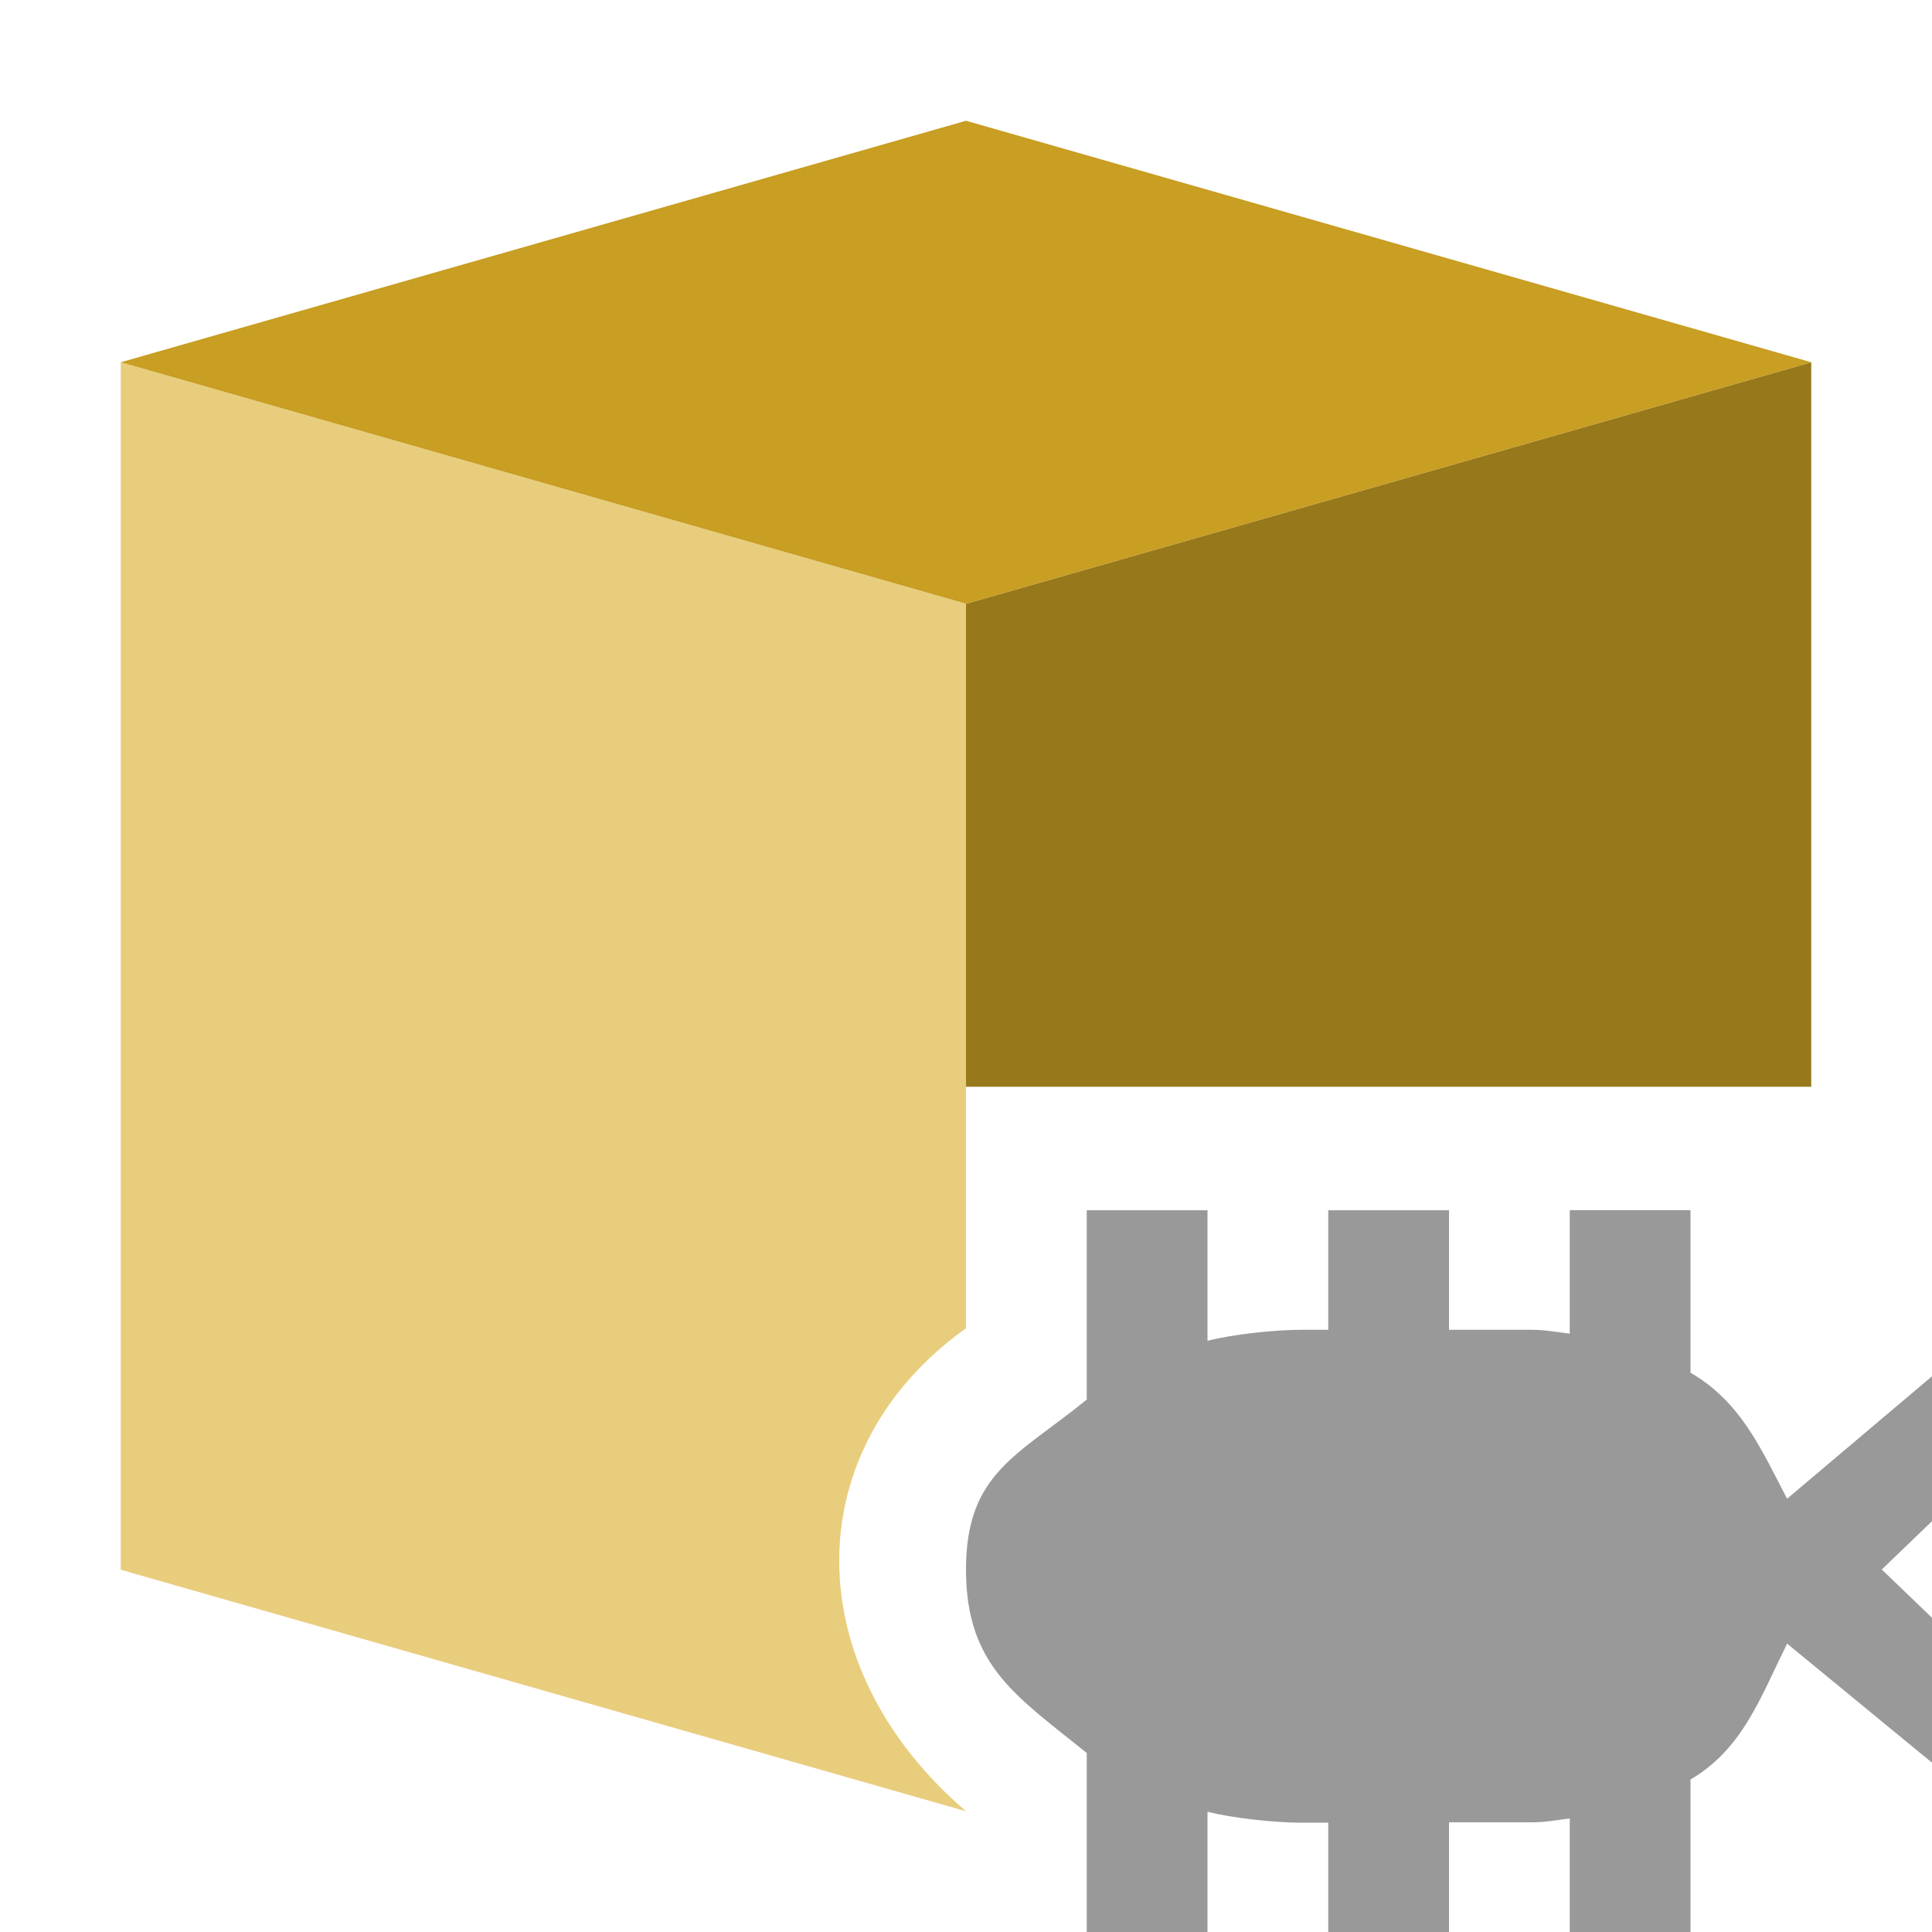
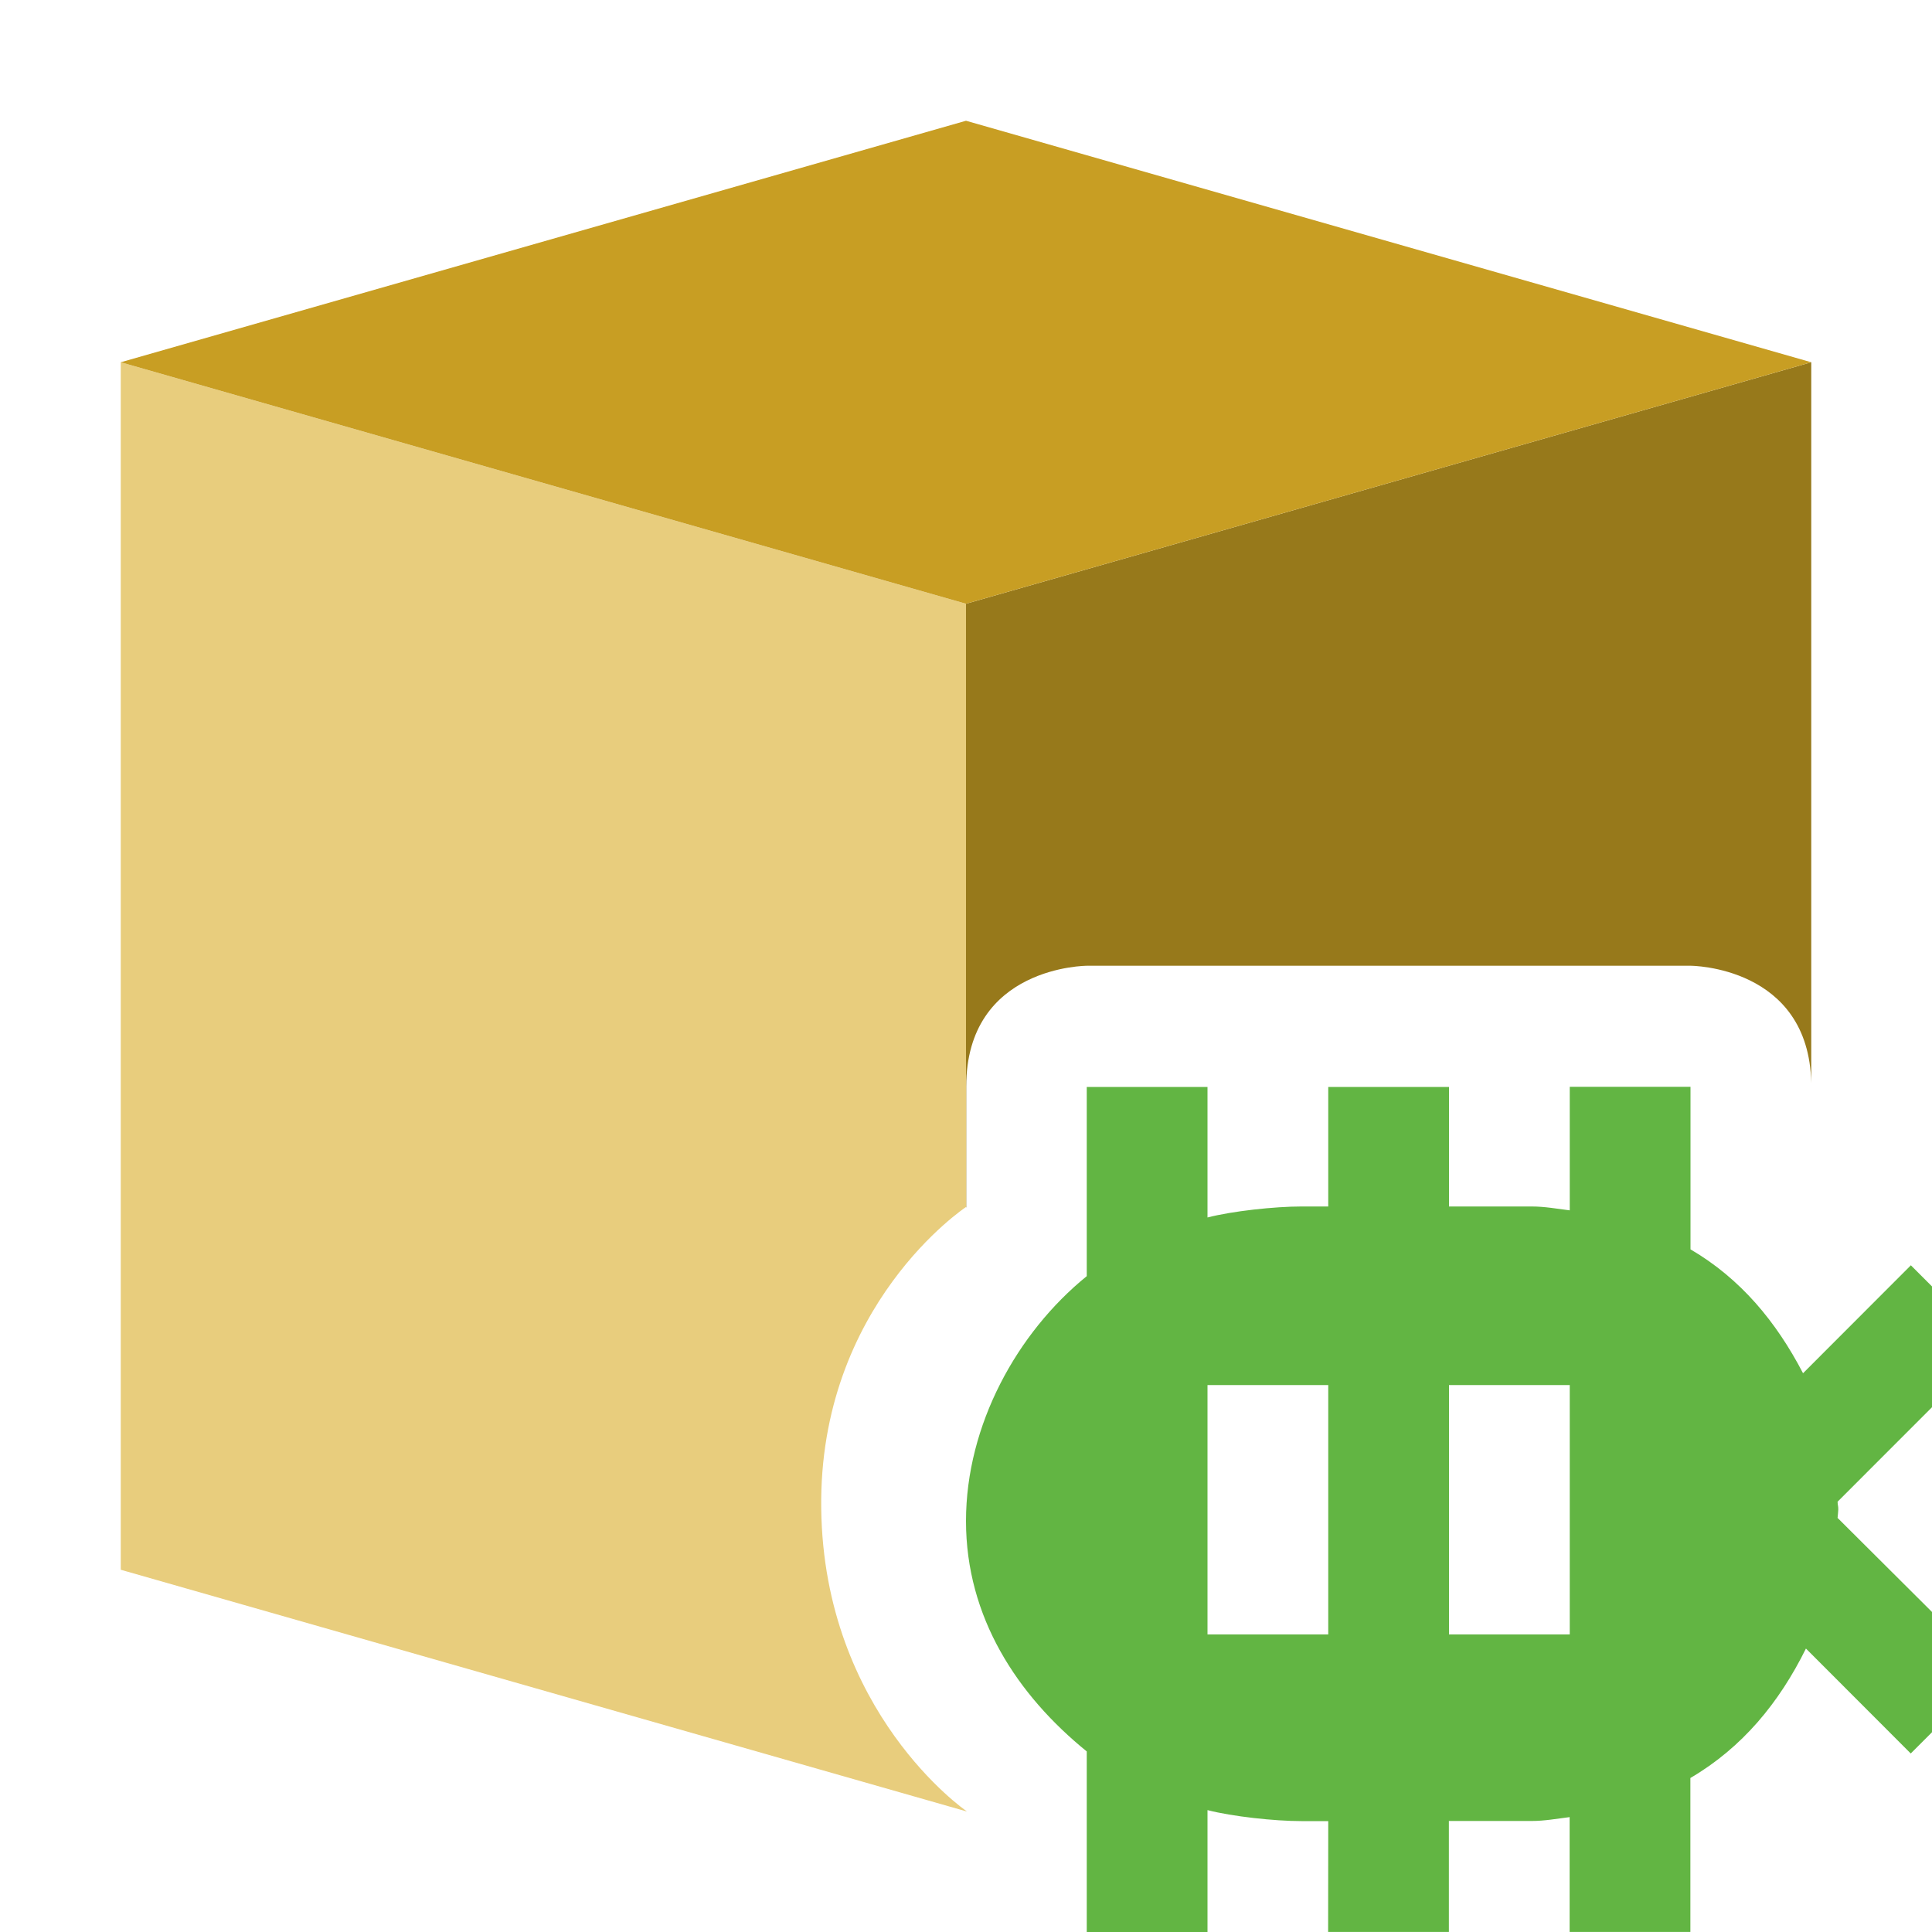
<svg xmlns="http://www.w3.org/2000/svg" width="16" height="16" version="1.1" viewBox="0 0 16 16" xml:space="preserve">
-   <path d="m1 3v10l7 2c-1.4-1.2-1.4-3 0-4v-6z" fill="#e8cd7d" />
-   <path d="m15 3-7 2v4h7z" fill="#97791b" />
-   <path d="m1 3 7 2 7-2-7-2z" fill="#c89e23" stroke-width=".707" />
-   <g transform="translate(14.151 -2.2227)" fill="#999">
-     <g transform="translate(11.296 1.3365)" fill="#999">
-       <path d="m-14.447 15.981h-0.223c-0.221 0-0.572-0.038-0.777-0.091v1.01h-1v-1.496c-0.576-0.467-1-0.718-1-1.518s0.424-0.941 1-1.409v-1.568h1v1.081c0.205-0.053 0.556-0.091 0.777-0.091h0.223v-0.99h1v0.99h0.685c0.109 0 0.21 0.019 0.315 0.032v-1.023h1v1.346c0.415 0.243 0.577 0.616 0.8 1.044l1.2-1.014v1.2l-0.416 0.4 0.416 0.4v1.2l-1.2-0.986c-0.222 0.449-0.369 0.873-0.8 1.125v1.275h-1v-0.952c-0.106 0.013-0.207 0.032-0.315 0.032h-0.685v0.919h-1z" fill="#999" stroke-width="1.006" />
-     </g>
-   </g>
+   <path d="m1 3v10l7 2v-0.004s-1.177-0.811-1.199-2.502c-0.022-1.691 1.199-2.498 1.199-2.498v-1-3.996l-7-2z" fill="#e8cd7d" />
+   <path d="m15 3-7 2v5c6.77e-5 -4.5e-5 0.002-0.002 0.002-0.002v-1c0-1 1-1 1-1h5s0.978 0.002 0.998 0.971v-5.969zm-7 11.996v0.004h0.002v-0.002s-0.002-0.002-0.002-0.002z" fill="#97791b" />
+   <path d="m1 3 7 2 7-2-7-2z" fill="#c89e23" />
+   <path transform="translate(24.75 1.8956)" d="m-13.75 13.186h-0.223c-0.221 0-0.572-0.038-0.777-0.091v1.01h-1v-1.496c-0.576-0.467-1-1.112-1-1.908 0-0.796 0.424-1.561 1-2.028v-1.567h1v1.081c0.205-0.053 0.556-0.091 0.777-0.091h0.223v-0.99h1v0.99h0.685c0.109 0 0.21 0.019 0.315 0.032v-1.023h1v1.346c0.415 0.243 0.709 0.598 0.932 1.026l0.893-0.894 0.675 0.675-1.282 1.283c0.001 0.034 0.006 0.03 0.006 0.064 0 0.012-5e-3 0.058-0.006 0.07l1.281 1.276-0.675 0.675-0.868-0.869c-0.222 0.449-0.527 0.82-0.957 1.072v1.275h-1v-0.951c-0.106 0.013-0.207 0.032-0.315 0.032h-0.685v0.919h-1zm2-3.611h-1v2.065h1zm-2 0h-1v2.065h1z" fill="#62b543" stroke-width="1.006" />
</svg>
